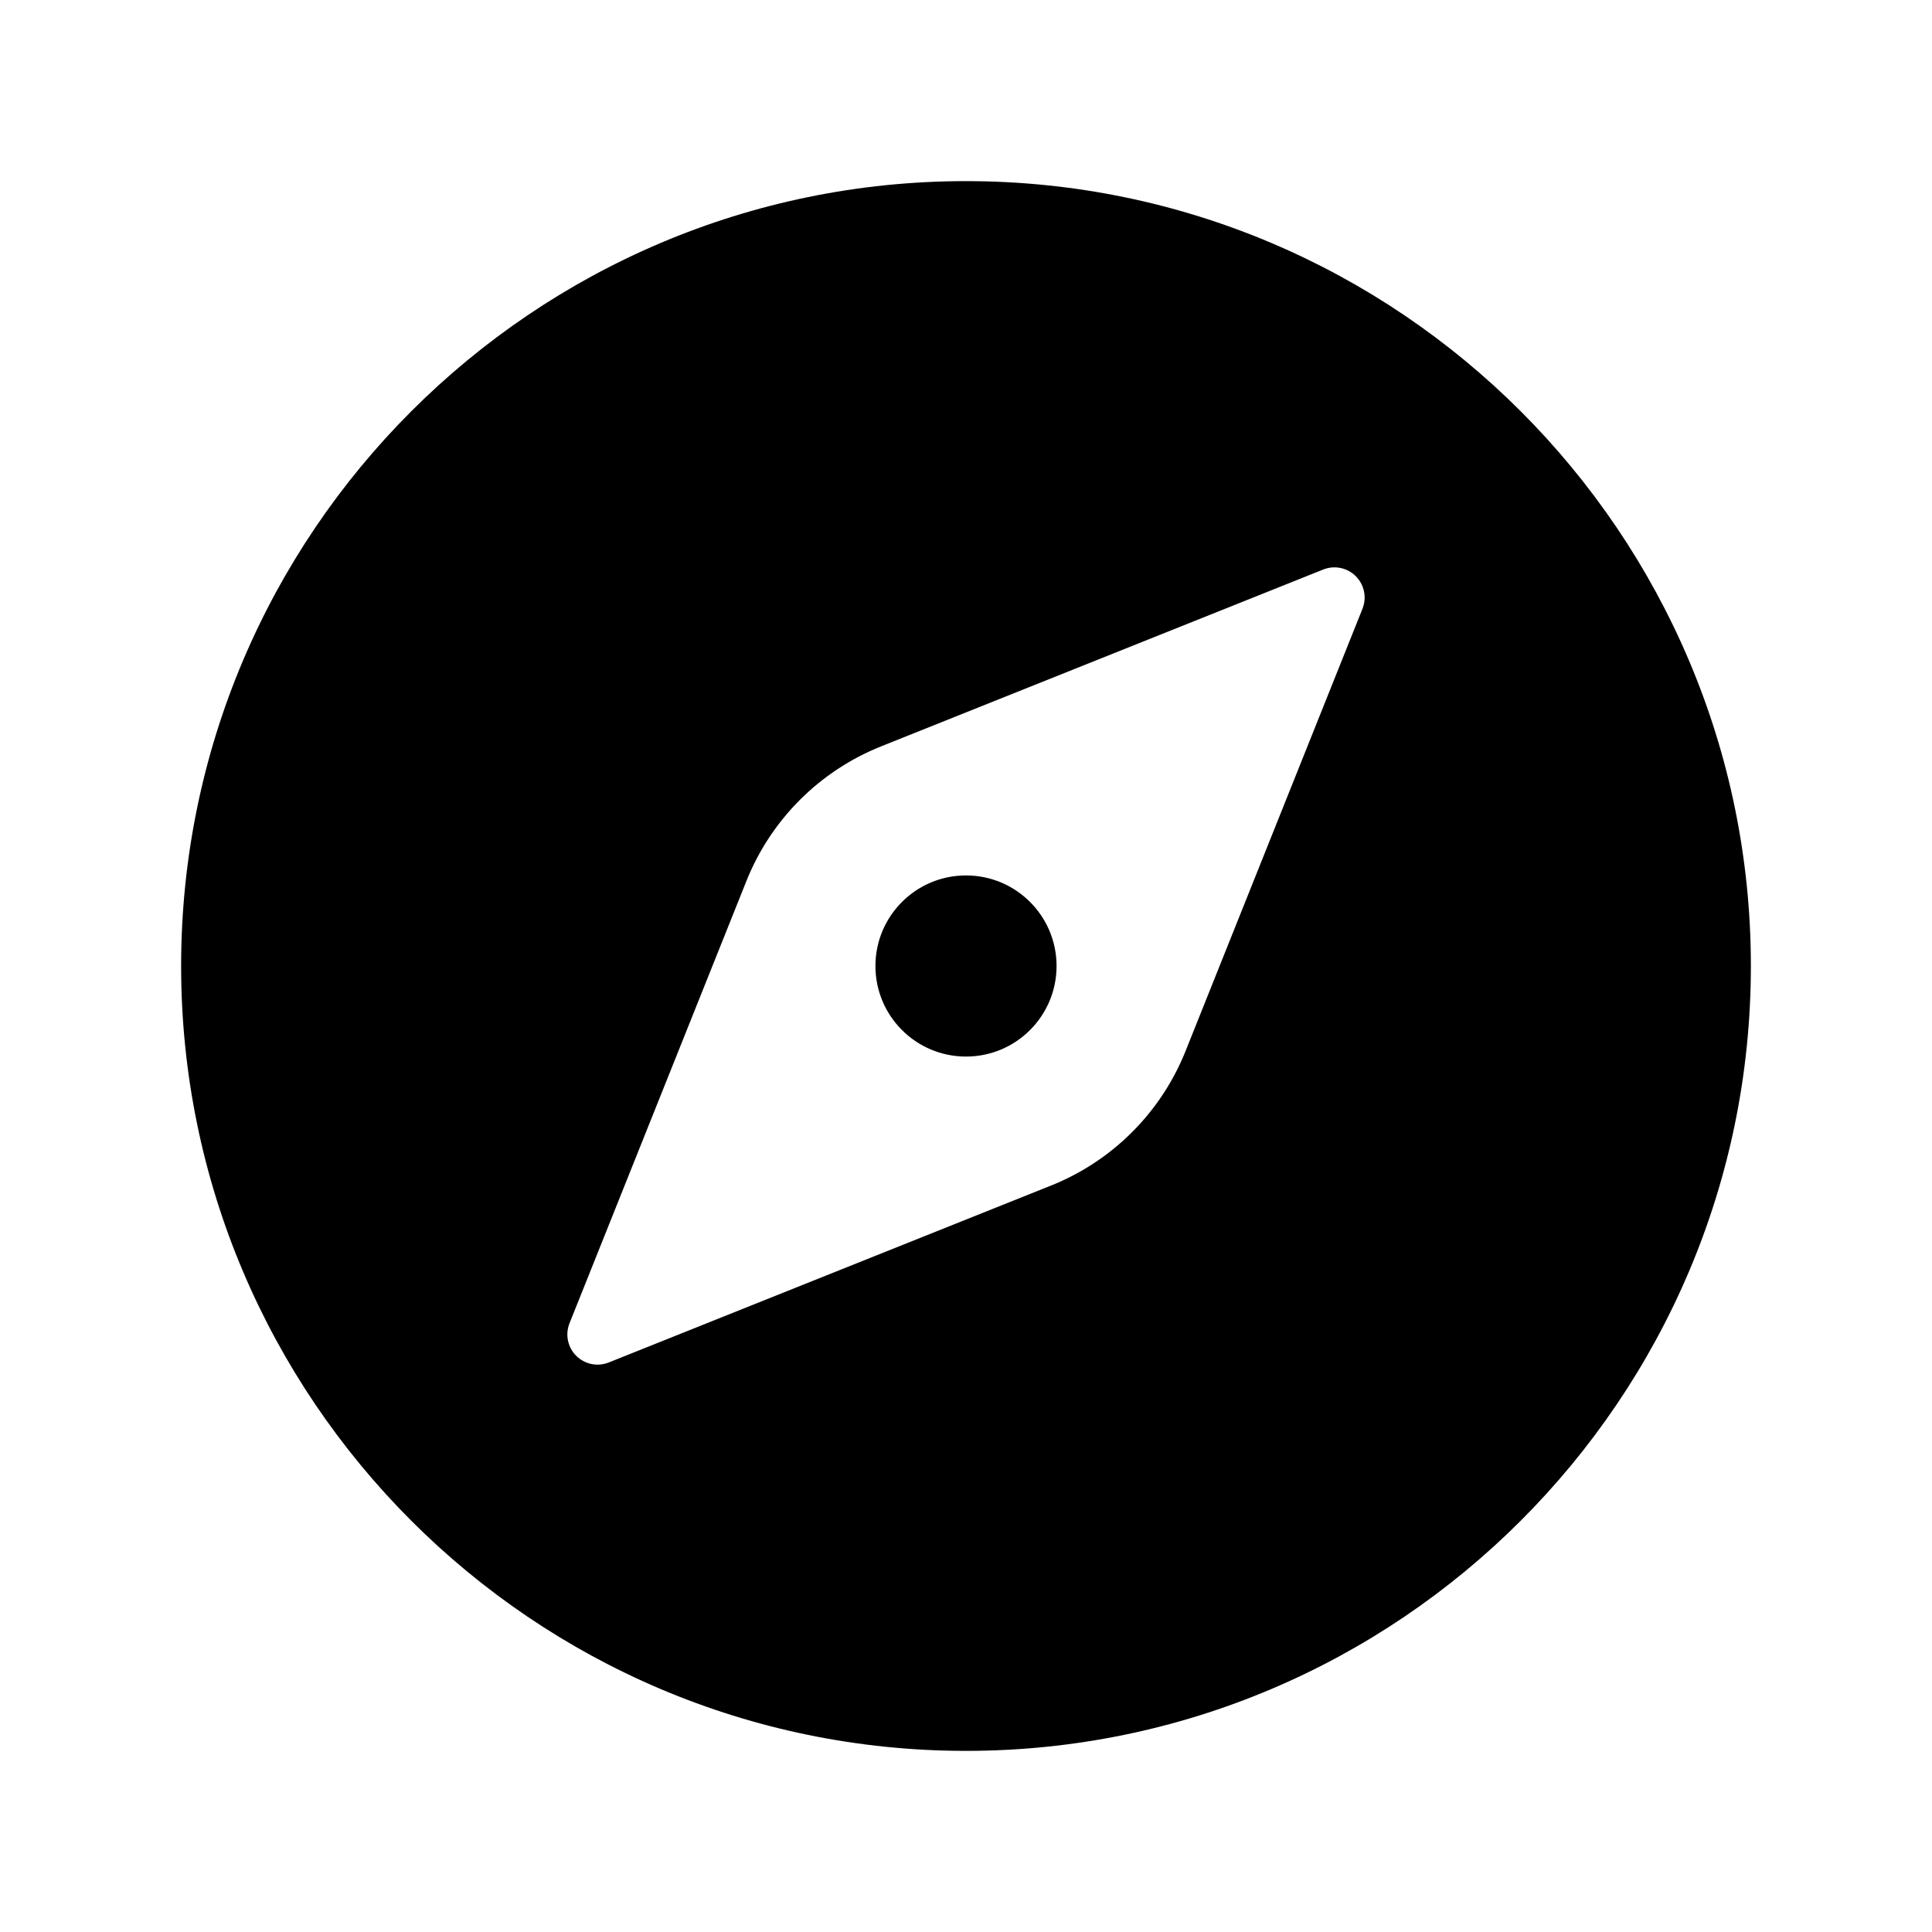
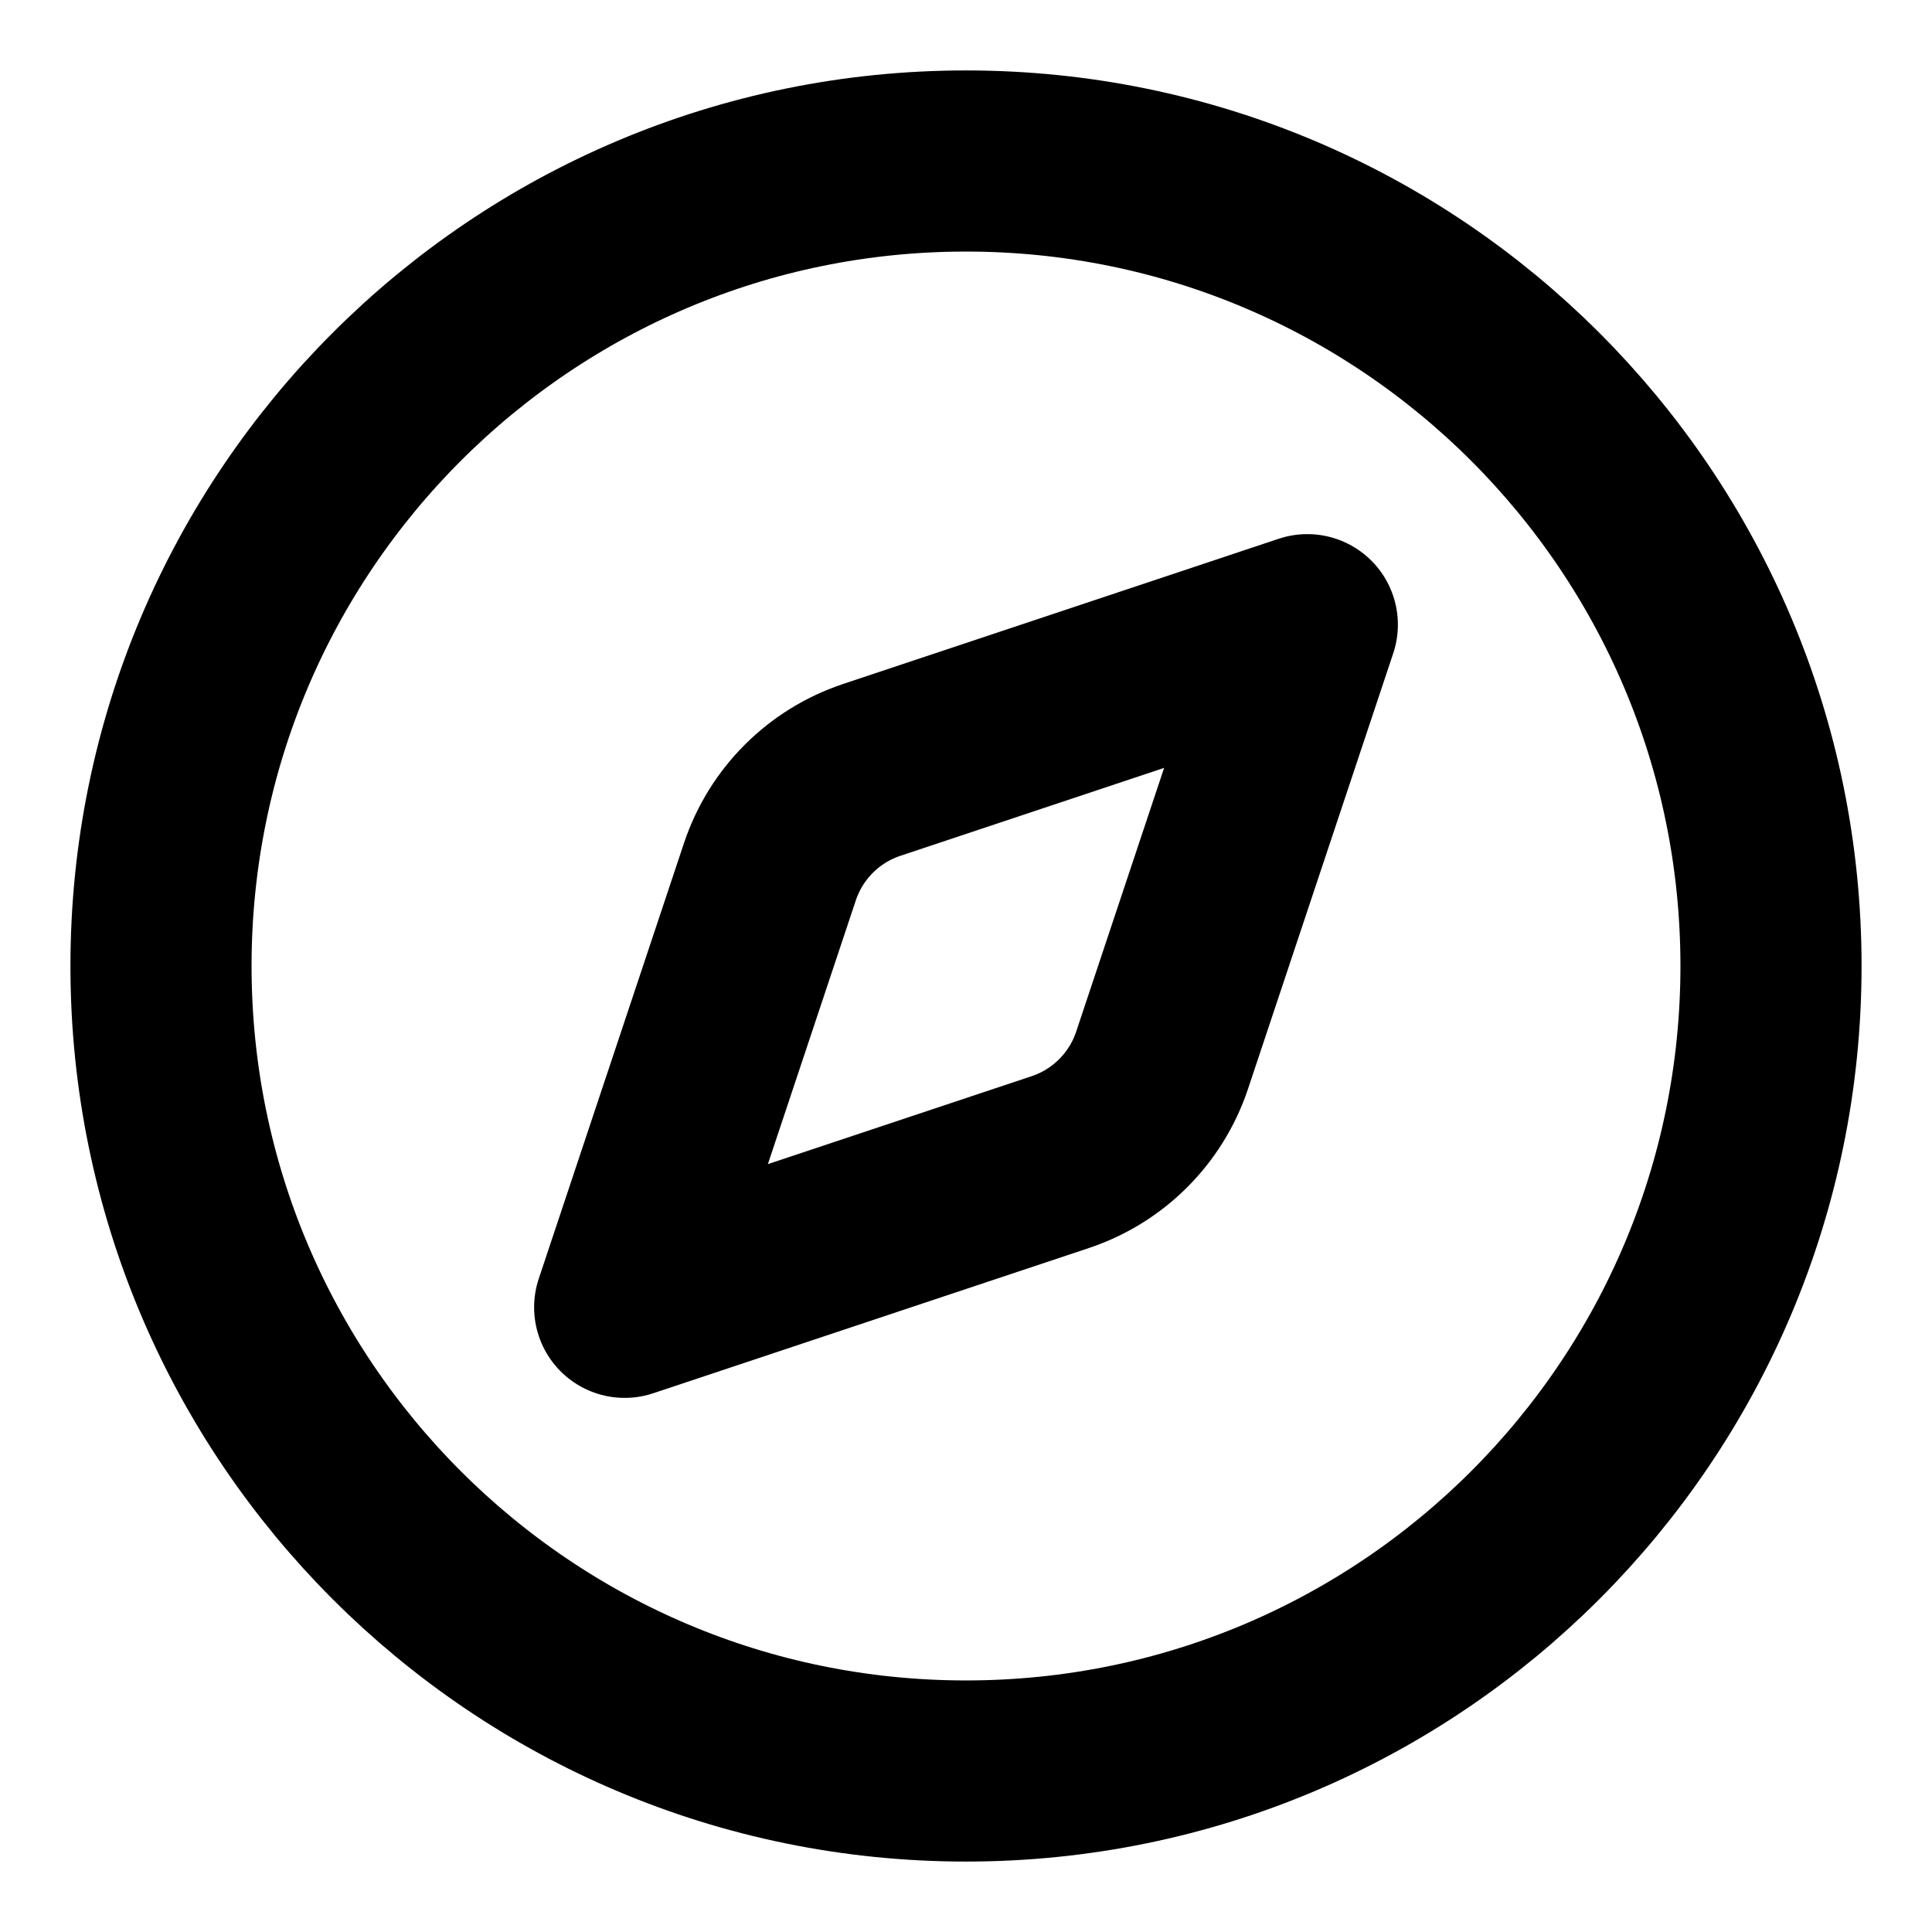
- <svg xmlns="http://www.w3.org/2000/svg" width="512" height="512" viewBox="0 0 512 512">
-   <path d="M0 0h512v512H0z" fill="none" />
-   <circle cx="256" cy="256" r="24" fill="#000000" />
-   <path fill="#000000" d="M256 48C141.31 48 48 141.31 48 256s93.31 208 208 208s208-93.31 208-208S370.69 48 256 48m105.07 113.33l-46.88 117.2a64 64 0 0 1-35.66 35.66l-117.2 46.88a8 8 0 0 1-10.4-10.4l46.88-117.2a64 64 0 0 1 35.66-35.66l117.2-46.88a8 8 0 0 1 10.4 10.4" />
+ <svg xmlns="http://www.w3.org/2000/svg" width="24" height="24" viewBox="0 0 24 24" fill="none" stroke="#000000" stroke-width="2.25" stroke-linecap="round" stroke-linejoin="round">
+   <circle cx="12" cy="12" r="10" />
+   <path d="m16.24 7.76-1.804 5.411a2 2 0 0 1-1.265 1.265L7.76 16.24l1.804-5.411a2 2 0 0 1 1.265-1.265z" />
</svg>
